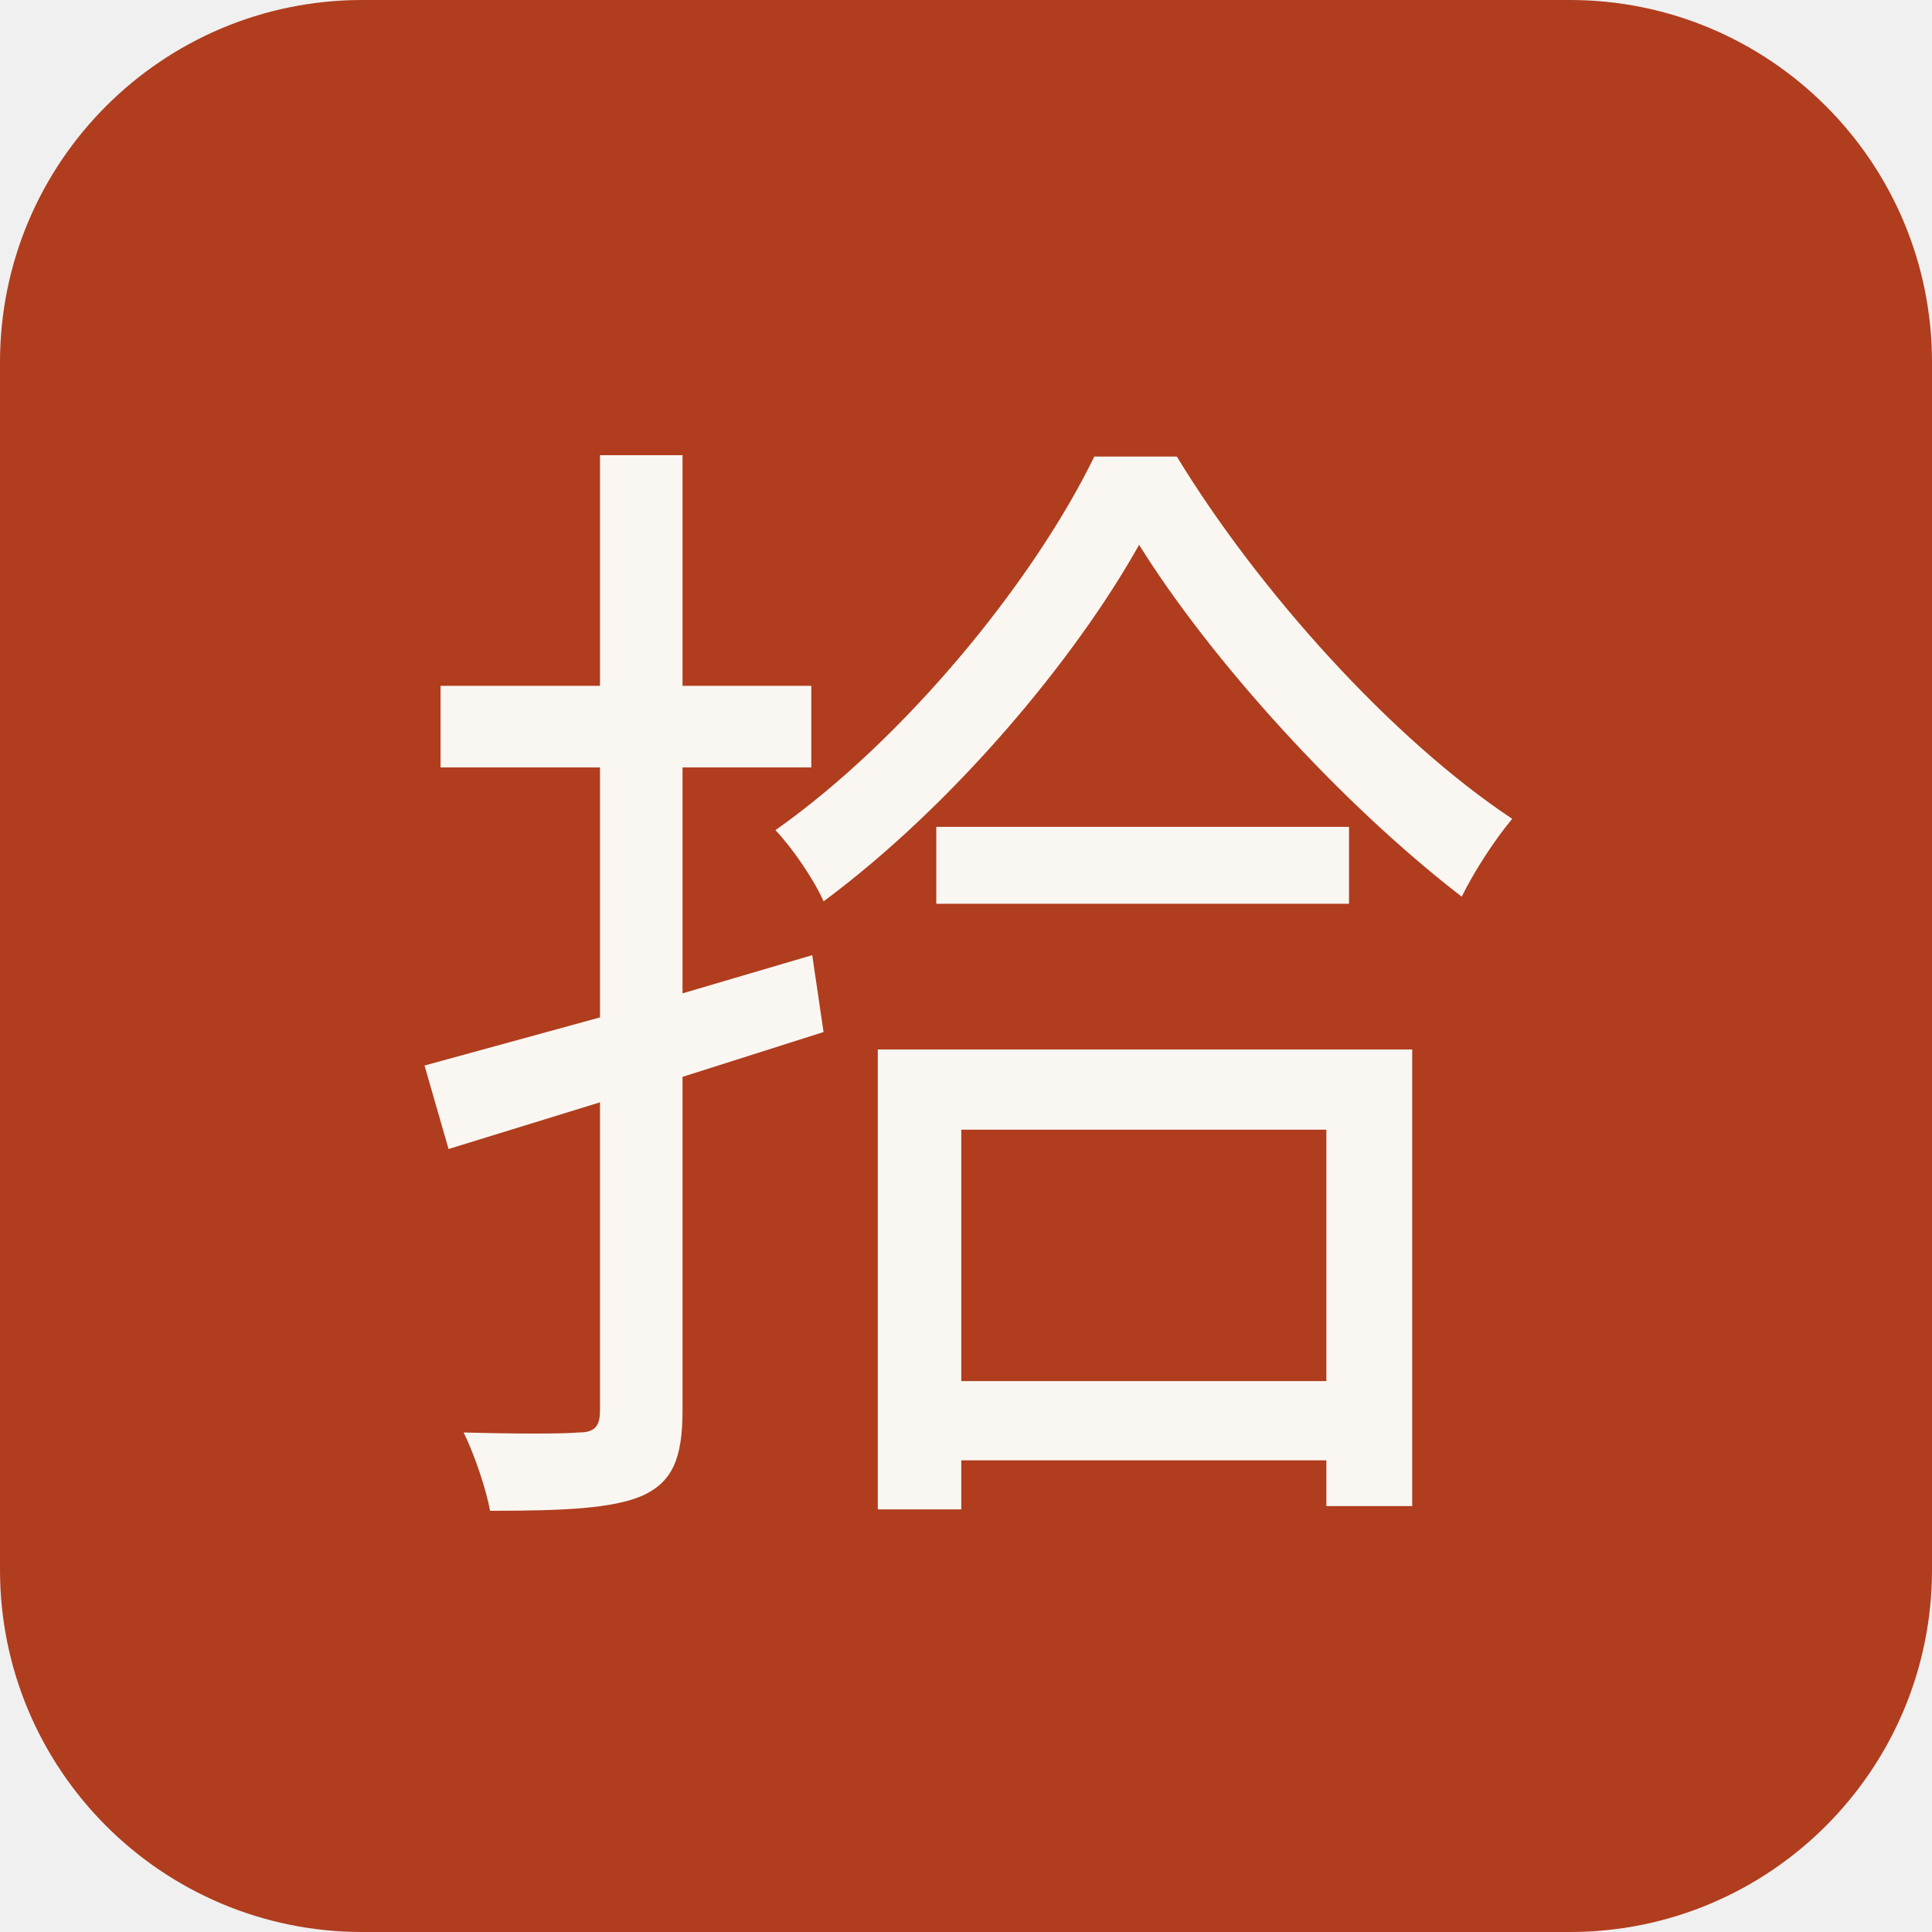
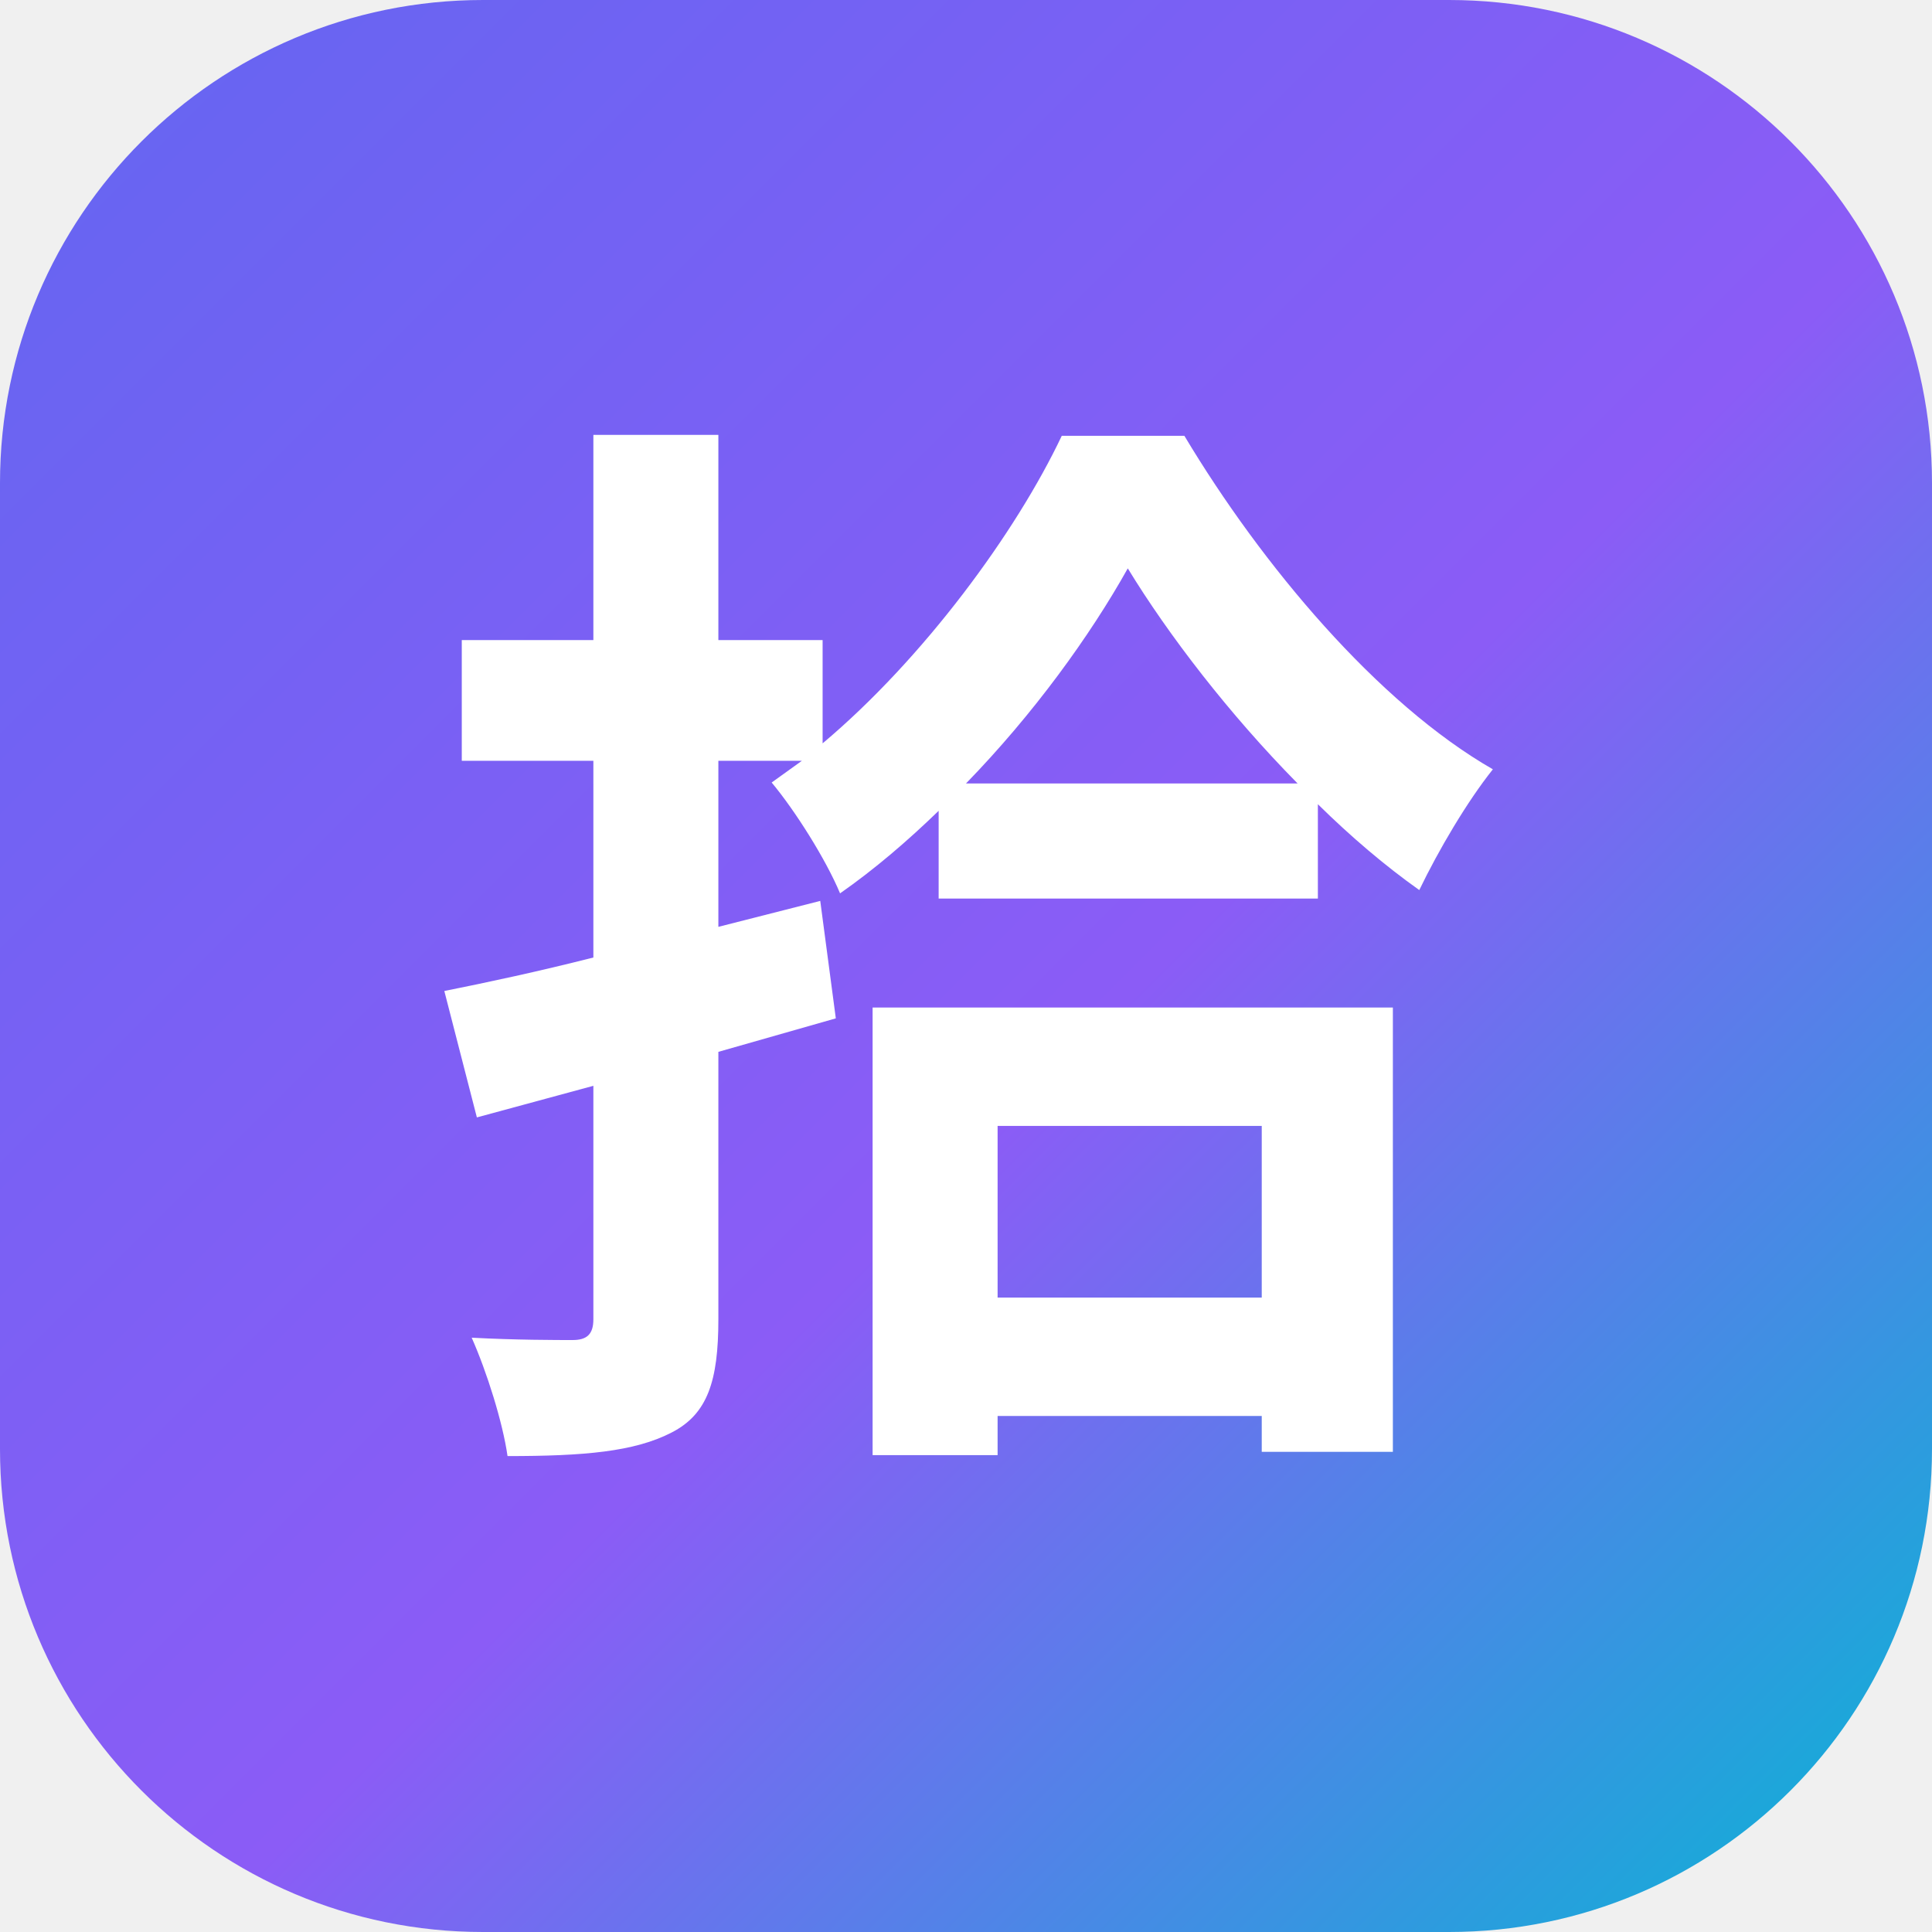
<svg xmlns="http://www.w3.org/2000/svg" viewBox="0 0 64 64">
-   <rect width="64" height="64" rx="12" fill="#b03d1e" />
-   <text x="32" y="47" font-size="38" text-anchor="middle" fill="#faf7f2" font-family="'Kaiti SC','STKaiti','KaiTi','LXGW WenKai',serif">拾</text>
+   <defs>
+     <linearGradient id="g" x1="0" y1="0" x2="1" y2="1">
+       <stop offset="0" stop-color="#6366f1" />
+       <stop offset=".55" stop-color="#8b5cf6" />
+       <stop offset="1" stop-color="#06b6d4" />
+     </linearGradient>
+   </defs>
+   <rect width="64" height="64" rx="16" fill="url(#g)" />
+   <text x="32" y="45" font-size="36" text-anchor="middle" fill="#fff" font-family="system-ui, 'PingFang SC', 'Microsoft YaHei', sans-serif" font-weight="700">拾</text>
</svg>
